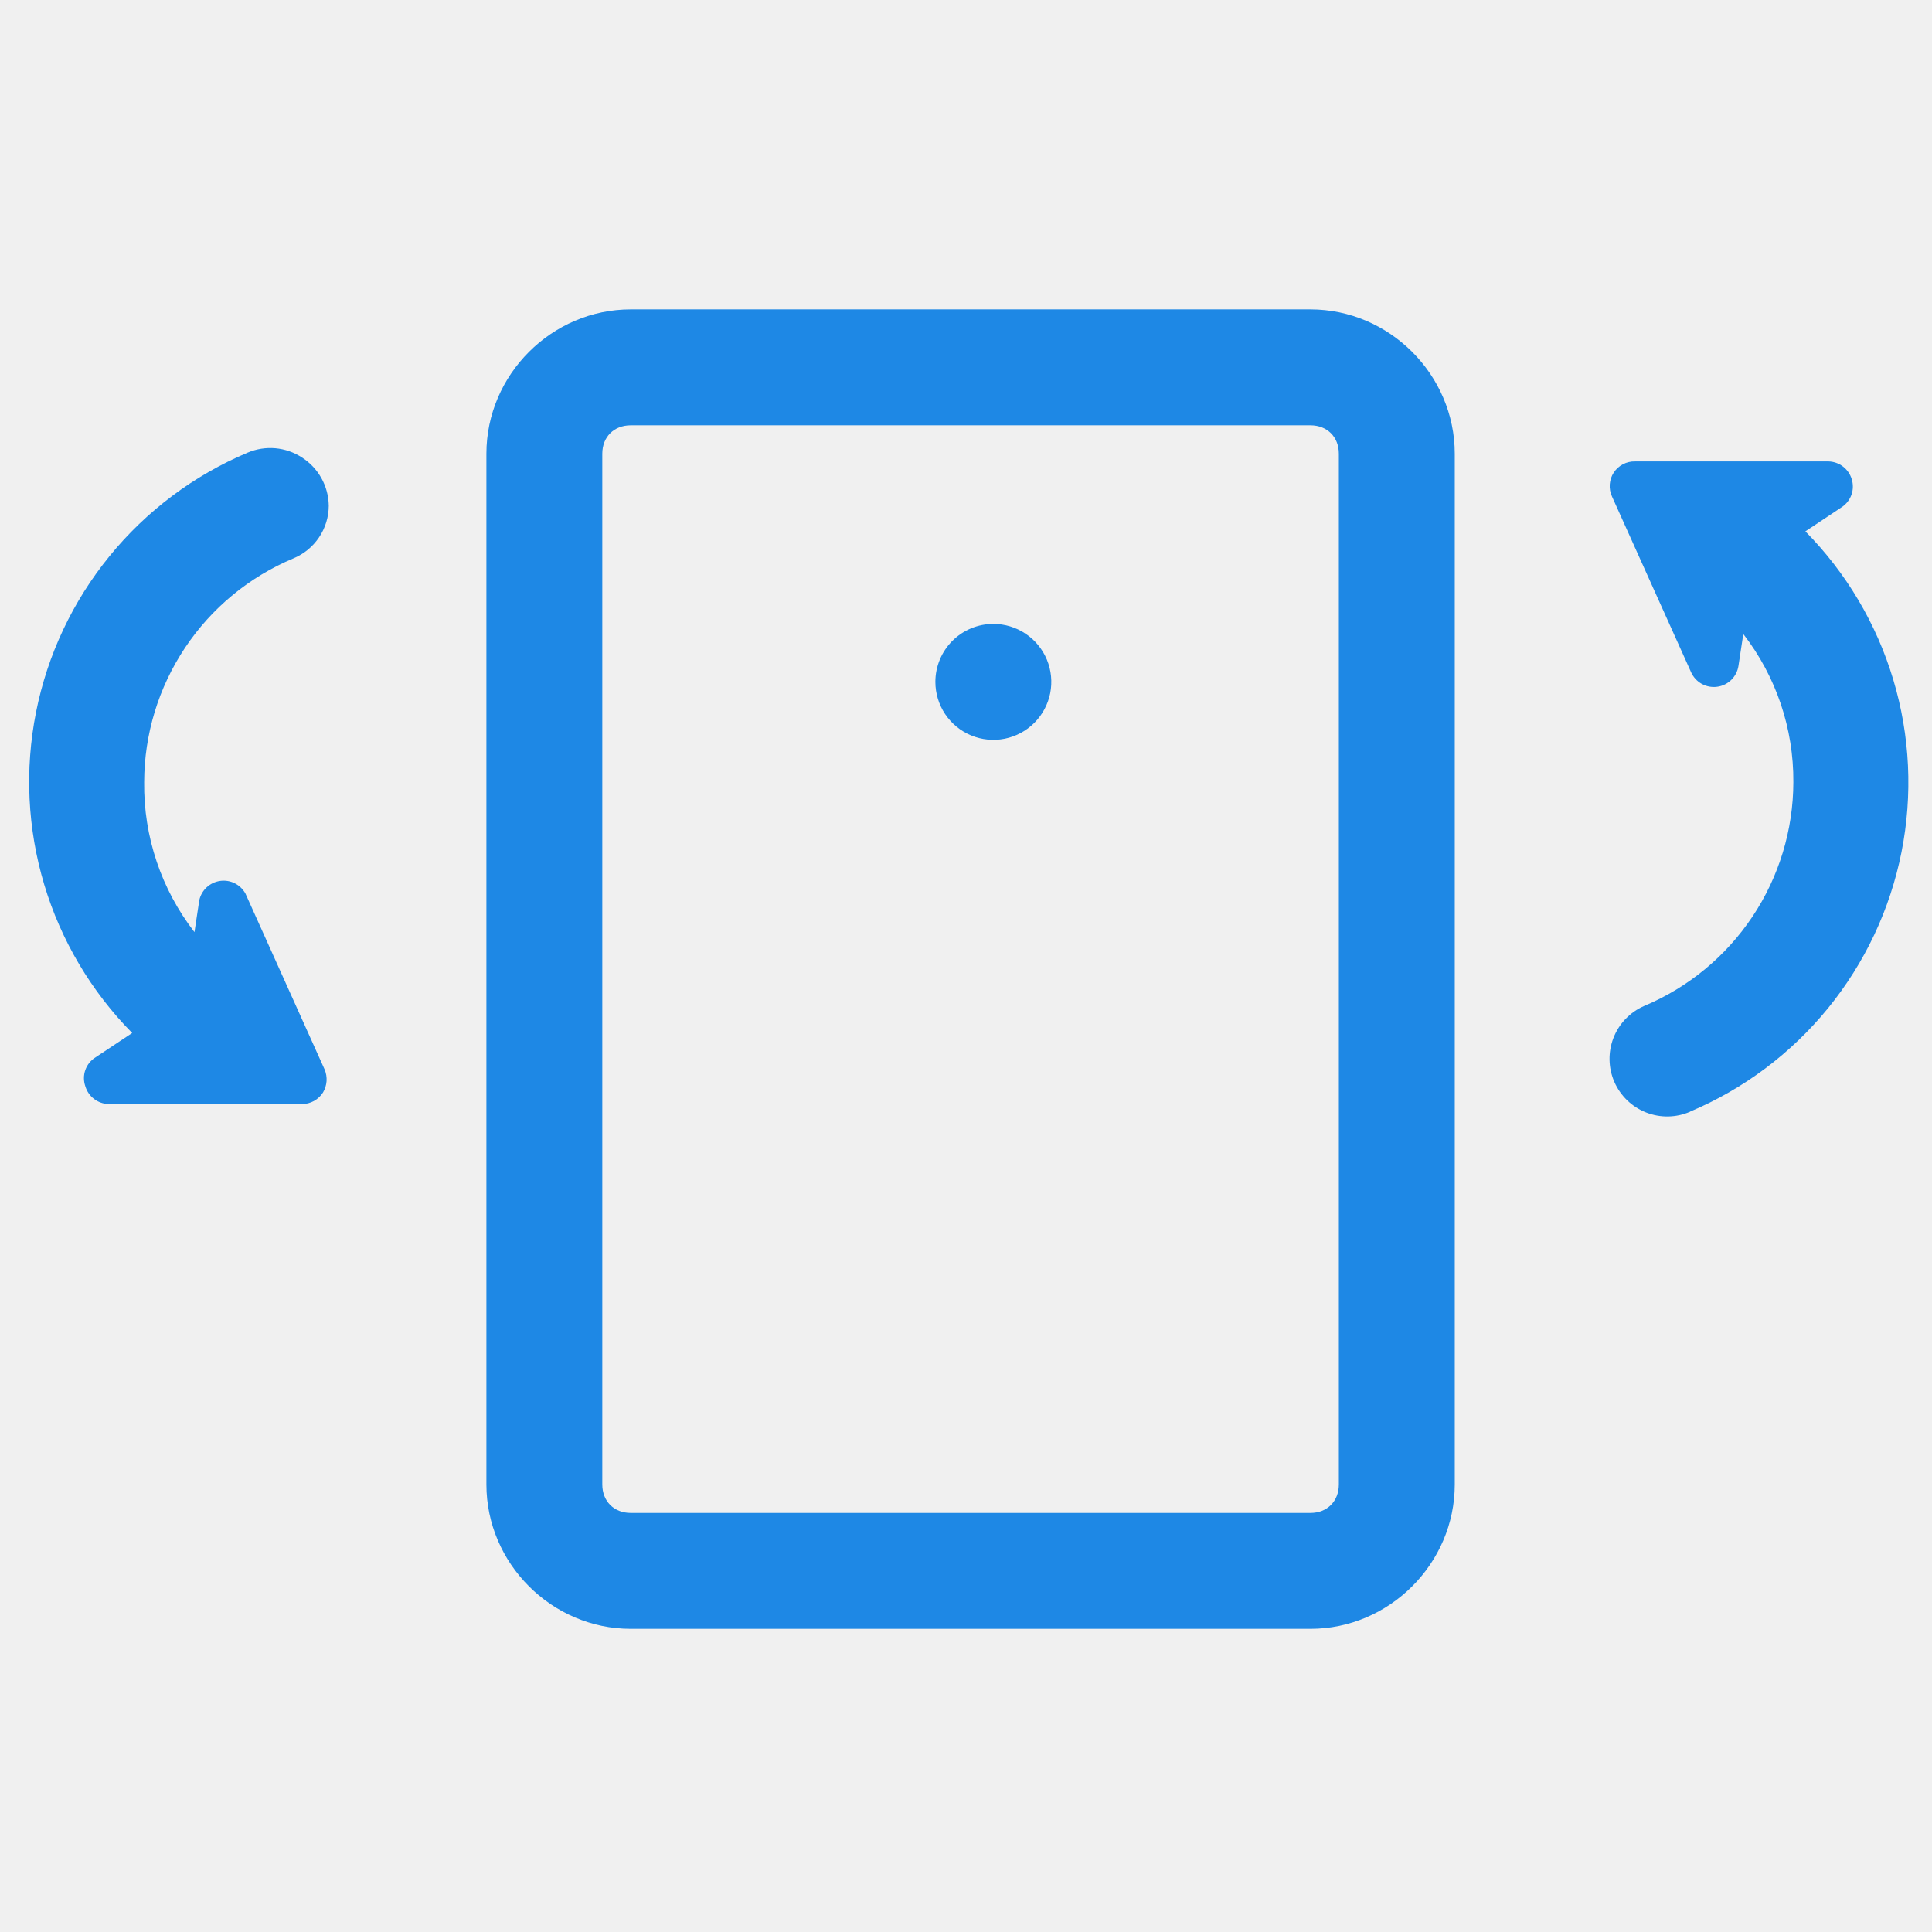
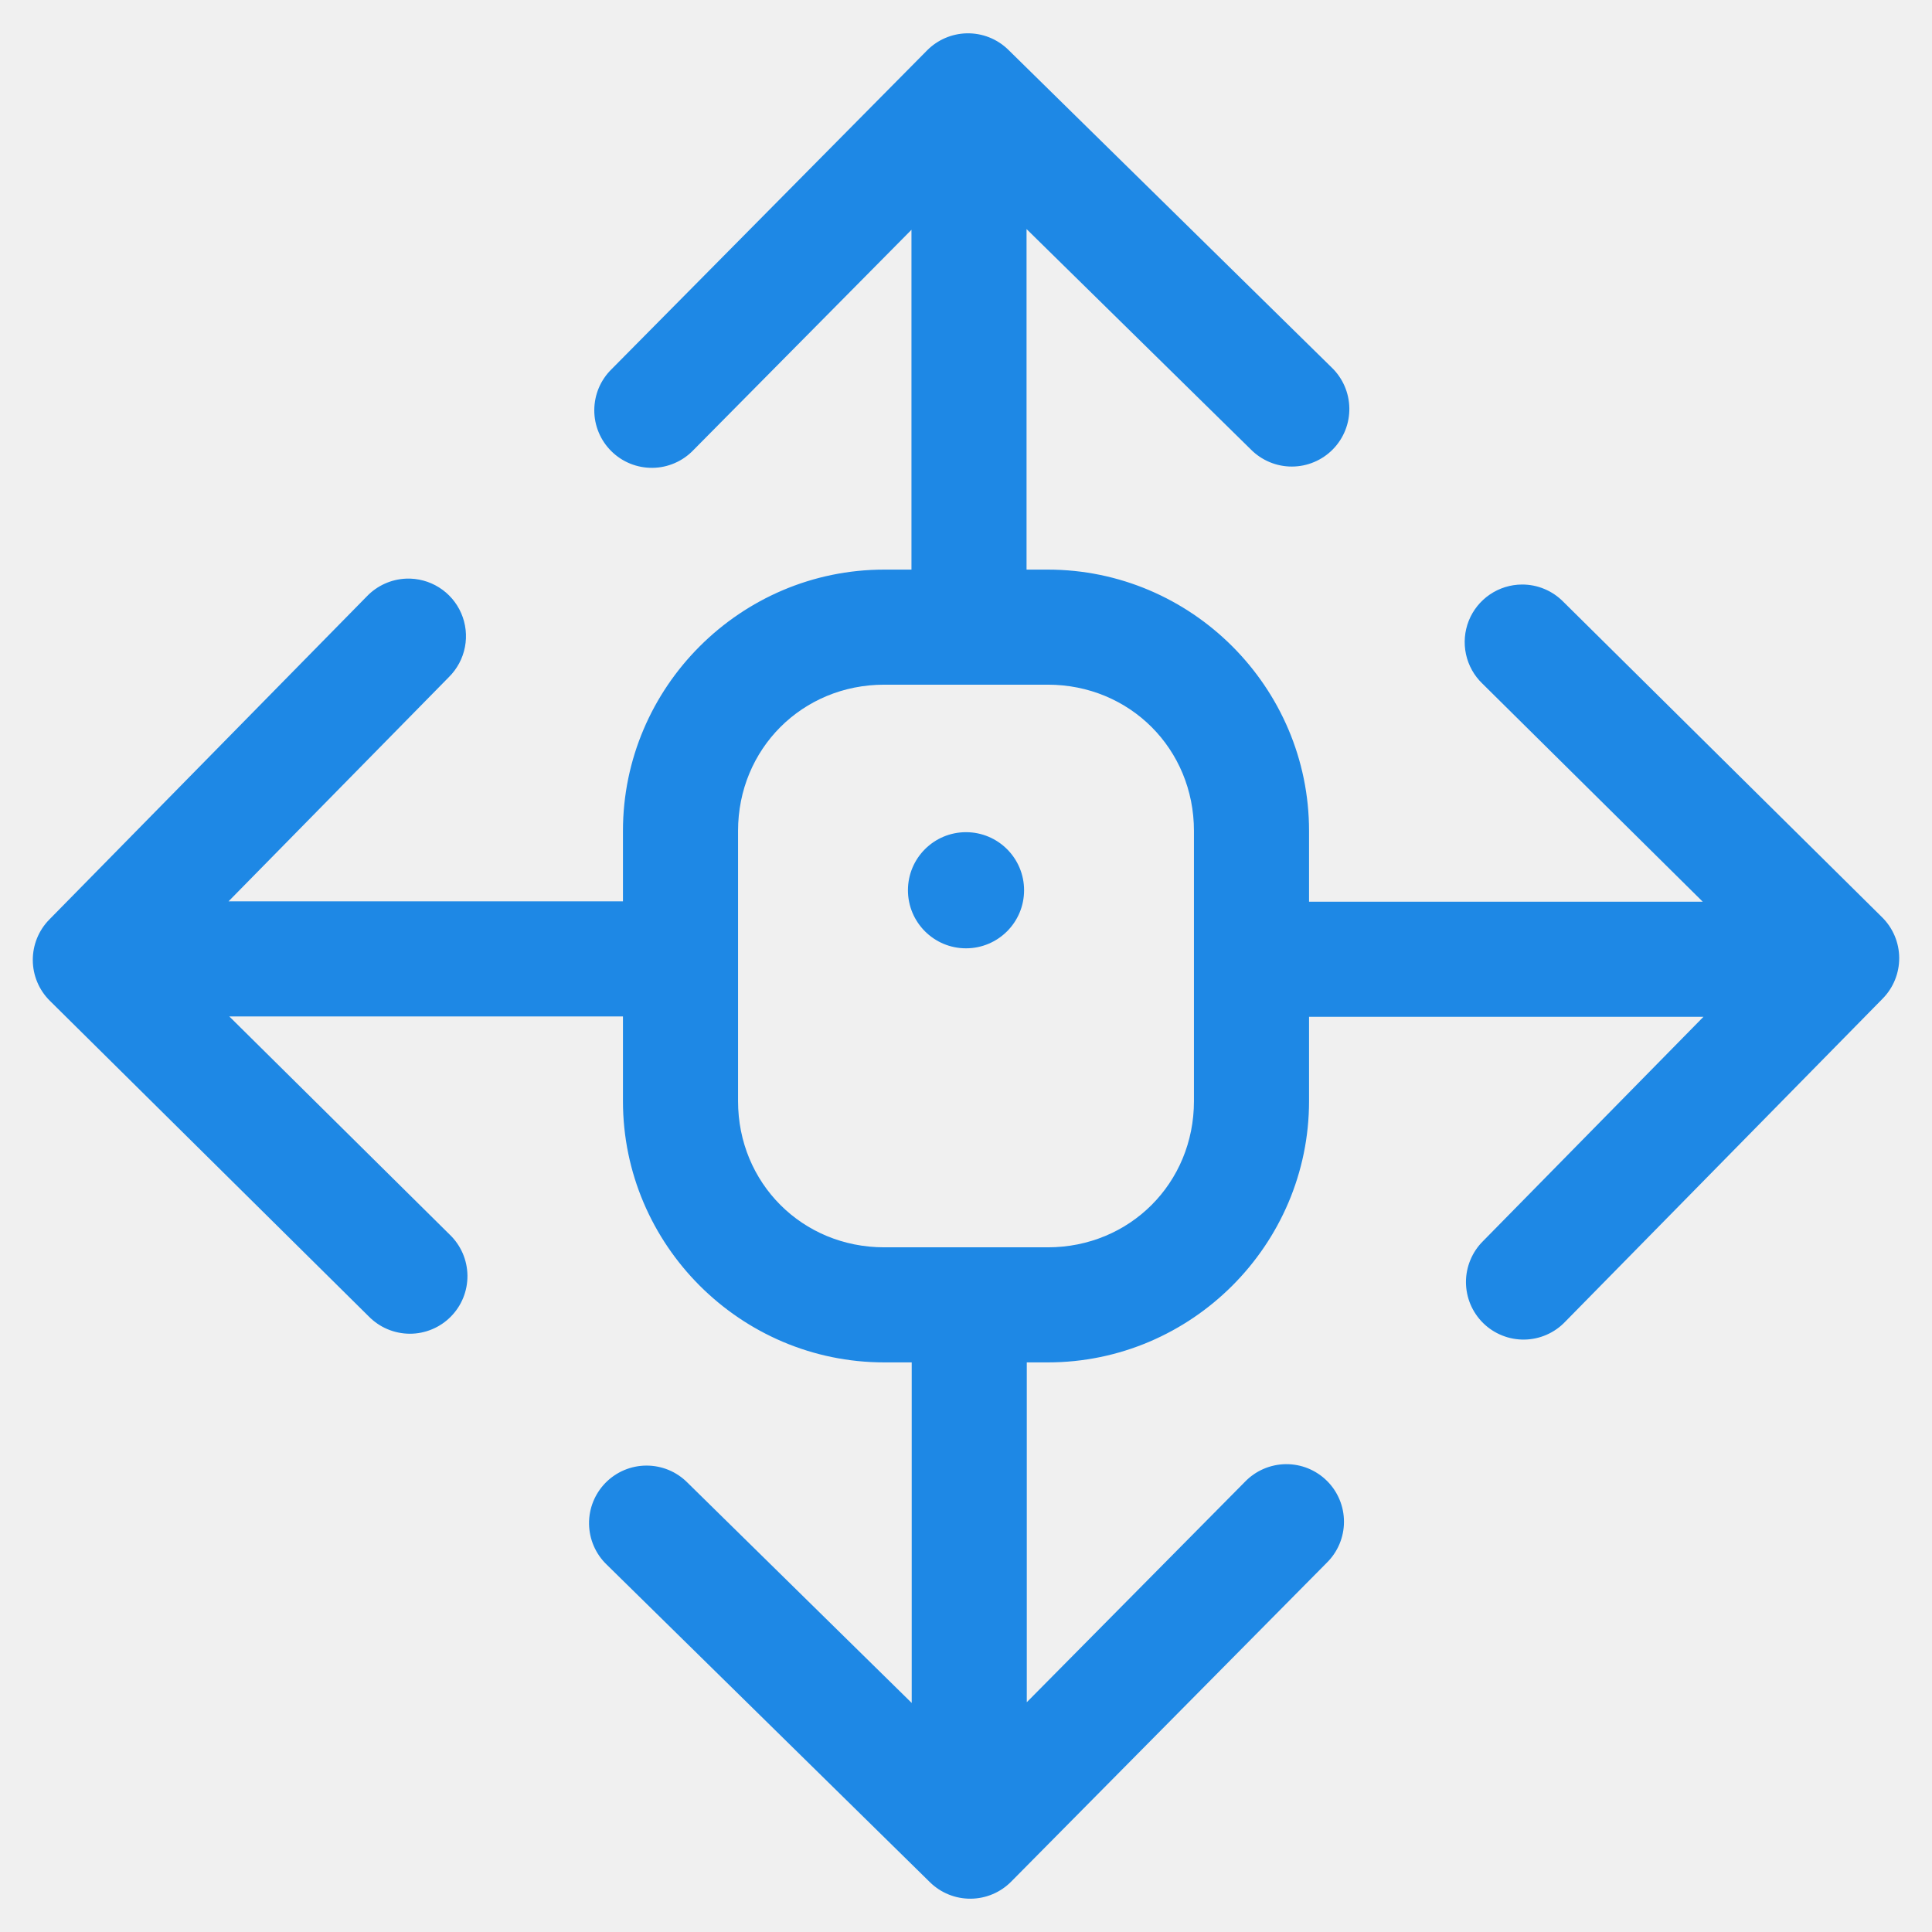
- <svg xmlns="http://www.w3.org/2000/svg" width="79" height="79" viewBox="0 0 79 79" fill="none">
-   <g clip-path="url(#clip0)">
-     <path d="M12.349 18.708C12.023 18.494 11.649 18.364 11.26 18.329C10.872 18.295 10.481 18.357 10.122 18.51C7.923 19.438 5.985 20.891 4.478 22.741C2.97 24.591 1.938 26.783 1.473 29.124C1.008 31.465 1.123 33.884 1.808 36.17C2.493 38.456 3.728 40.54 5.405 42.239L3.914 43.229C3.717 43.349 3.568 43.532 3.49 43.748C3.413 43.965 3.413 44.201 3.489 44.418C3.55 44.623 3.674 44.803 3.844 44.934C4.013 45.064 4.219 45.138 4.433 45.145H12.349C12.52 45.145 12.688 45.101 12.838 45.019C12.989 44.936 13.115 44.817 13.207 44.673C13.291 44.532 13.341 44.373 13.353 44.209C13.364 44.045 13.337 43.881 13.273 43.729L10.037 36.54C9.938 36.359 9.785 36.212 9.601 36.119C9.416 36.026 9.207 35.992 9.002 36.021C8.798 36.05 8.607 36.14 8.454 36.28C8.302 36.42 8.196 36.602 8.15 36.804L7.952 38.115C6.593 36.362 5.868 34.201 5.895 31.983C5.899 30.026 6.481 28.114 7.567 26.486C8.652 24.858 10.194 23.587 12 22.831C12.425 22.654 12.789 22.356 13.046 21.973C13.303 21.59 13.441 21.14 13.443 20.68C13.438 20.286 13.336 19.9 13.145 19.556C12.954 19.212 12.68 18.92 12.349 18.708H12.349Z" fill="#1E88E5" />
-     <path d="M69.104 45.456C71.303 44.528 73.241 43.075 74.749 41.225C76.256 39.374 77.288 37.183 77.753 34.842C78.219 32.501 78.104 30.082 77.418 27.796C76.733 25.509 75.498 23.426 73.822 21.727L75.312 20.736C75.494 20.616 75.632 20.439 75.706 20.233C75.779 20.027 75.783 19.803 75.718 19.595C75.657 19.39 75.533 19.21 75.363 19.079C75.194 18.949 74.988 18.875 74.775 18.868H66.859C66.687 18.863 66.516 18.903 66.364 18.982C66.212 19.062 66.082 19.179 65.987 19.323C65.893 19.466 65.837 19.631 65.824 19.803C65.811 19.974 65.843 20.146 65.915 20.302L69.151 27.492C69.241 27.691 69.393 27.856 69.584 27.963C69.776 28.069 69.996 28.111 70.213 28.082C70.43 28.054 70.632 27.956 70.789 27.804C70.946 27.652 71.05 27.453 71.085 27.237L71.284 25.926C72.625 27.658 73.346 29.791 73.331 31.983C73.327 33.94 72.745 35.852 71.659 37.48C70.574 39.108 69.032 40.379 67.227 41.135C66.654 41.386 66.205 41.853 65.977 42.435C65.749 43.017 65.761 43.665 66.011 44.238C66.262 44.811 66.729 45.261 67.31 45.489C67.892 45.718 68.541 45.706 69.114 45.456H69.104Z" fill="#1E88E5" />
-     <path d="M40.618 25.512C41.087 25.512 41.545 25.651 41.935 25.912C42.325 26.172 42.628 26.542 42.808 26.975C42.987 27.408 43.034 27.885 42.943 28.345C42.851 28.804 42.625 29.227 42.294 29.558C41.962 29.89 41.54 30.115 41.08 30.207C40.621 30.298 40.144 30.251 39.711 30.072C39.278 29.892 38.908 29.589 38.647 29.199C38.387 28.809 38.248 28.351 38.248 27.882C38.248 27.254 38.498 26.651 38.942 26.206C39.387 25.762 39.989 25.512 40.618 25.512V25.512Z" fill="#1E88E5" />
-     <path d="M25.79 12.651C22.561 12.651 19.889 15.323 19.889 18.552V60.702C19.889 63.931 22.561 66.603 25.79 66.603H53.585C56.813 66.603 59.486 63.931 59.486 60.702V18.552C59.486 15.323 56.813 12.651 53.585 12.651H25.79ZM25.79 17.391H53.585C54.269 17.391 54.746 17.867 54.746 18.552V60.702C54.746 61.386 54.269 61.864 53.585 61.864H25.79C25.105 61.864 24.628 61.386 24.628 60.702V18.552C24.628 17.867 25.105 17.391 25.79 17.391V17.391Z" fill="#1E88E5" />
-   </g>
-   <defs>
-     <clipPath id="clip0">
-       <rect width="79" height="79" fill="white" />
-     </clipPath>
-   </defs>
+ <svg xmlns="http://www.w3.org/2000/svg" width="80" height="80" viewBox="0 0 80 80" fill="none">
+   <path d="M40.027 1.38C39.41 1.395 38.823 1.648 38.389 2.086L25.322 15.289C25.096 15.51 24.917 15.774 24.794 16.065C24.672 16.356 24.609 16.669 24.608 16.985C24.607 17.301 24.669 17.613 24.791 17.905C24.912 18.197 25.09 18.461 25.315 18.683C25.539 18.905 25.805 19.081 26.098 19.199C26.391 19.317 26.705 19.376 27.02 19.372C27.336 19.369 27.648 19.302 27.938 19.176C28.228 19.051 28.49 18.869 28.709 18.641L37.742 9.515V23.586H36.616C30.663 23.586 25.795 28.453 25.795 34.406V37.322H9.464L18.588 28.036C18.929 27.698 19.161 27.265 19.252 26.793C19.343 26.322 19.289 25.834 19.098 25.393C18.907 24.953 18.587 24.58 18.181 24.325C17.775 24.069 17.3 23.942 16.82 23.96C16.202 23.984 15.617 24.248 15.189 24.695L2.041 38.077C1.599 38.526 1.354 39.133 1.358 39.763C1.362 40.394 1.616 40.997 2.064 41.44L15.267 54.508C15.489 54.734 15.752 54.915 16.044 55.038C16.335 55.161 16.648 55.225 16.965 55.227C17.281 55.228 17.594 55.166 17.887 55.044C18.179 54.923 18.444 54.745 18.666 54.52C18.889 54.295 19.065 54.028 19.183 53.735C19.301 53.441 19.36 53.127 19.356 52.811C19.351 52.495 19.284 52.182 19.158 51.892C19.031 51.602 18.849 51.34 18.62 51.121L9.494 42.088H25.795V45.594C25.795 51.547 30.663 56.414 36.616 56.414H37.752V70.516L28.465 61.391C28.243 61.167 27.978 60.989 27.687 60.868C27.396 60.748 27.083 60.686 26.768 60.687C26.452 60.687 26.14 60.751 25.849 60.873C25.559 60.995 25.295 61.174 25.074 61.399C24.853 61.624 24.679 61.891 24.561 62.184C24.444 62.477 24.386 62.79 24.391 63.105C24.396 63.421 24.463 63.732 24.589 64.021C24.715 64.311 24.897 64.572 25.125 64.79L38.506 77.938C38.956 78.38 39.562 78.626 40.193 78.621C40.823 78.617 41.426 78.363 41.87 77.915L54.938 64.711C55.163 64.49 55.342 64.226 55.465 63.935C55.587 63.644 55.651 63.331 55.651 63.016C55.652 62.7 55.59 62.387 55.468 62.095C55.347 61.804 55.169 61.539 54.944 61.317C54.72 61.095 54.453 60.92 54.161 60.801C53.868 60.683 53.554 60.624 53.239 60.628C52.923 60.632 52.611 60.699 52.321 60.824C52.031 60.95 51.769 61.131 51.55 61.359L42.517 70.486V56.414H43.385C49.338 56.414 54.205 51.547 54.205 45.594V42.103H70.537L61.412 51.389C61.187 51.611 61.008 51.876 60.887 52.168C60.765 52.459 60.702 52.772 60.702 53.088C60.703 53.404 60.766 53.717 60.888 54.009C61.011 54.3 61.19 54.565 61.415 54.786C61.641 55.008 61.908 55.182 62.202 55.299C62.495 55.417 62.809 55.474 63.125 55.469C63.441 55.464 63.753 55.396 64.042 55.269C64.332 55.142 64.593 54.959 64.811 54.73L77.959 41.349C78.401 40.899 78.646 40.292 78.642 39.662C78.638 39.032 78.384 38.429 77.936 37.985L64.733 24.917C64.509 24.69 64.242 24.509 63.948 24.387C63.654 24.264 63.338 24.202 63.019 24.204C62.545 24.206 62.082 24.351 61.691 24.617C61.299 24.884 60.995 25.262 60.819 25.702C60.644 26.143 60.603 26.625 60.703 27.089C60.803 27.552 61.038 27.976 61.38 28.304L70.506 37.337H54.205V34.406C54.205 28.453 49.338 23.586 43.385 23.586H42.507V9.485L51.794 18.61C52.016 18.835 52.281 19.013 52.572 19.135C52.864 19.257 53.177 19.32 53.493 19.319C53.809 19.319 54.122 19.256 54.413 19.133C54.705 19.011 54.969 18.832 55.191 18.606C55.412 18.381 55.587 18.113 55.704 17.82C55.821 17.526 55.879 17.212 55.873 16.896C55.868 16.58 55.8 16.269 55.673 15.979C55.546 15.69 55.363 15.428 55.134 15.21L41.753 2.062C41.526 1.839 41.256 1.663 40.959 1.546C40.663 1.429 40.346 1.373 40.027 1.38ZM36.616 28.351H43.385C46.78 28.351 49.439 31.01 49.439 34.406V45.594C49.439 48.99 46.78 51.649 43.385 51.649H36.616C33.22 51.649 30.561 48.99 30.561 45.594V34.406C30.561 31.01 33.22 28.351 36.616 28.351Z" fill="#1E88E5" />
+   <path d="M40 34.459C41.328 34.459 42.405 35.535 42.405 36.863C42.405 38.191 41.328 39.268 40 39.268C38.672 39.268 37.596 38.191 37.596 36.863C37.596 35.535 38.672 34.459 40 34.459Z" fill="#1E88E5" />
</svg>
